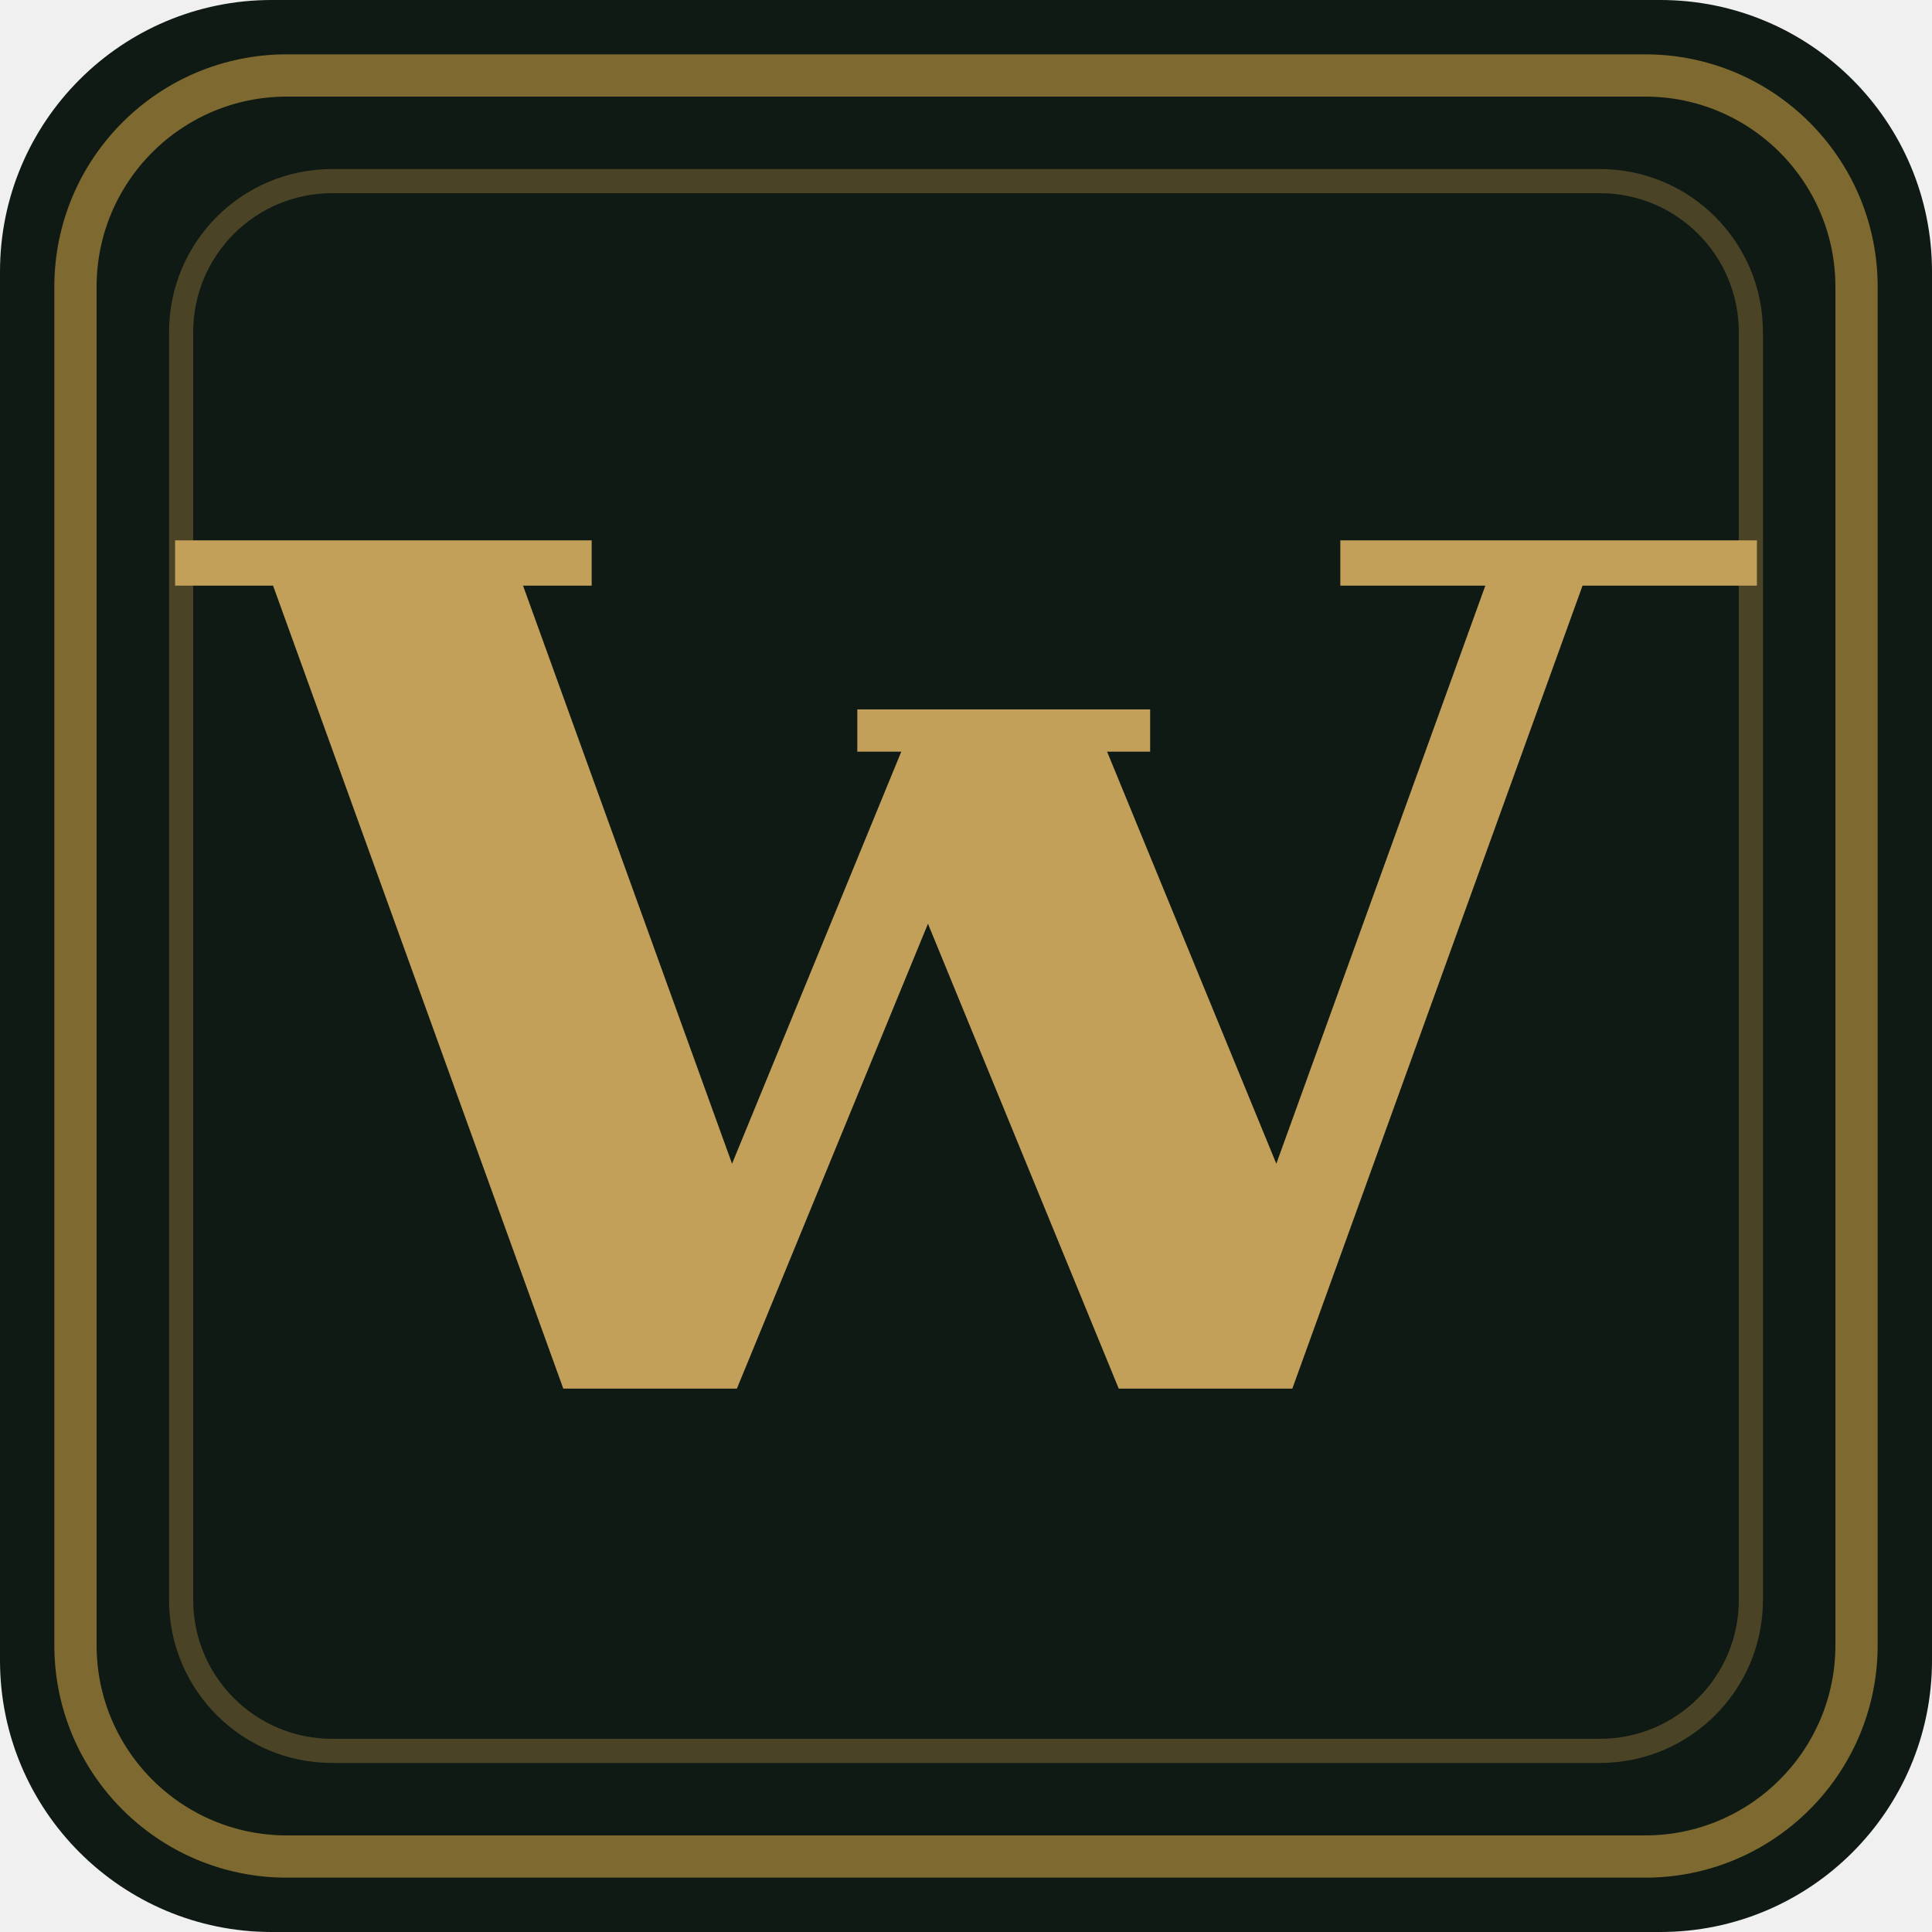
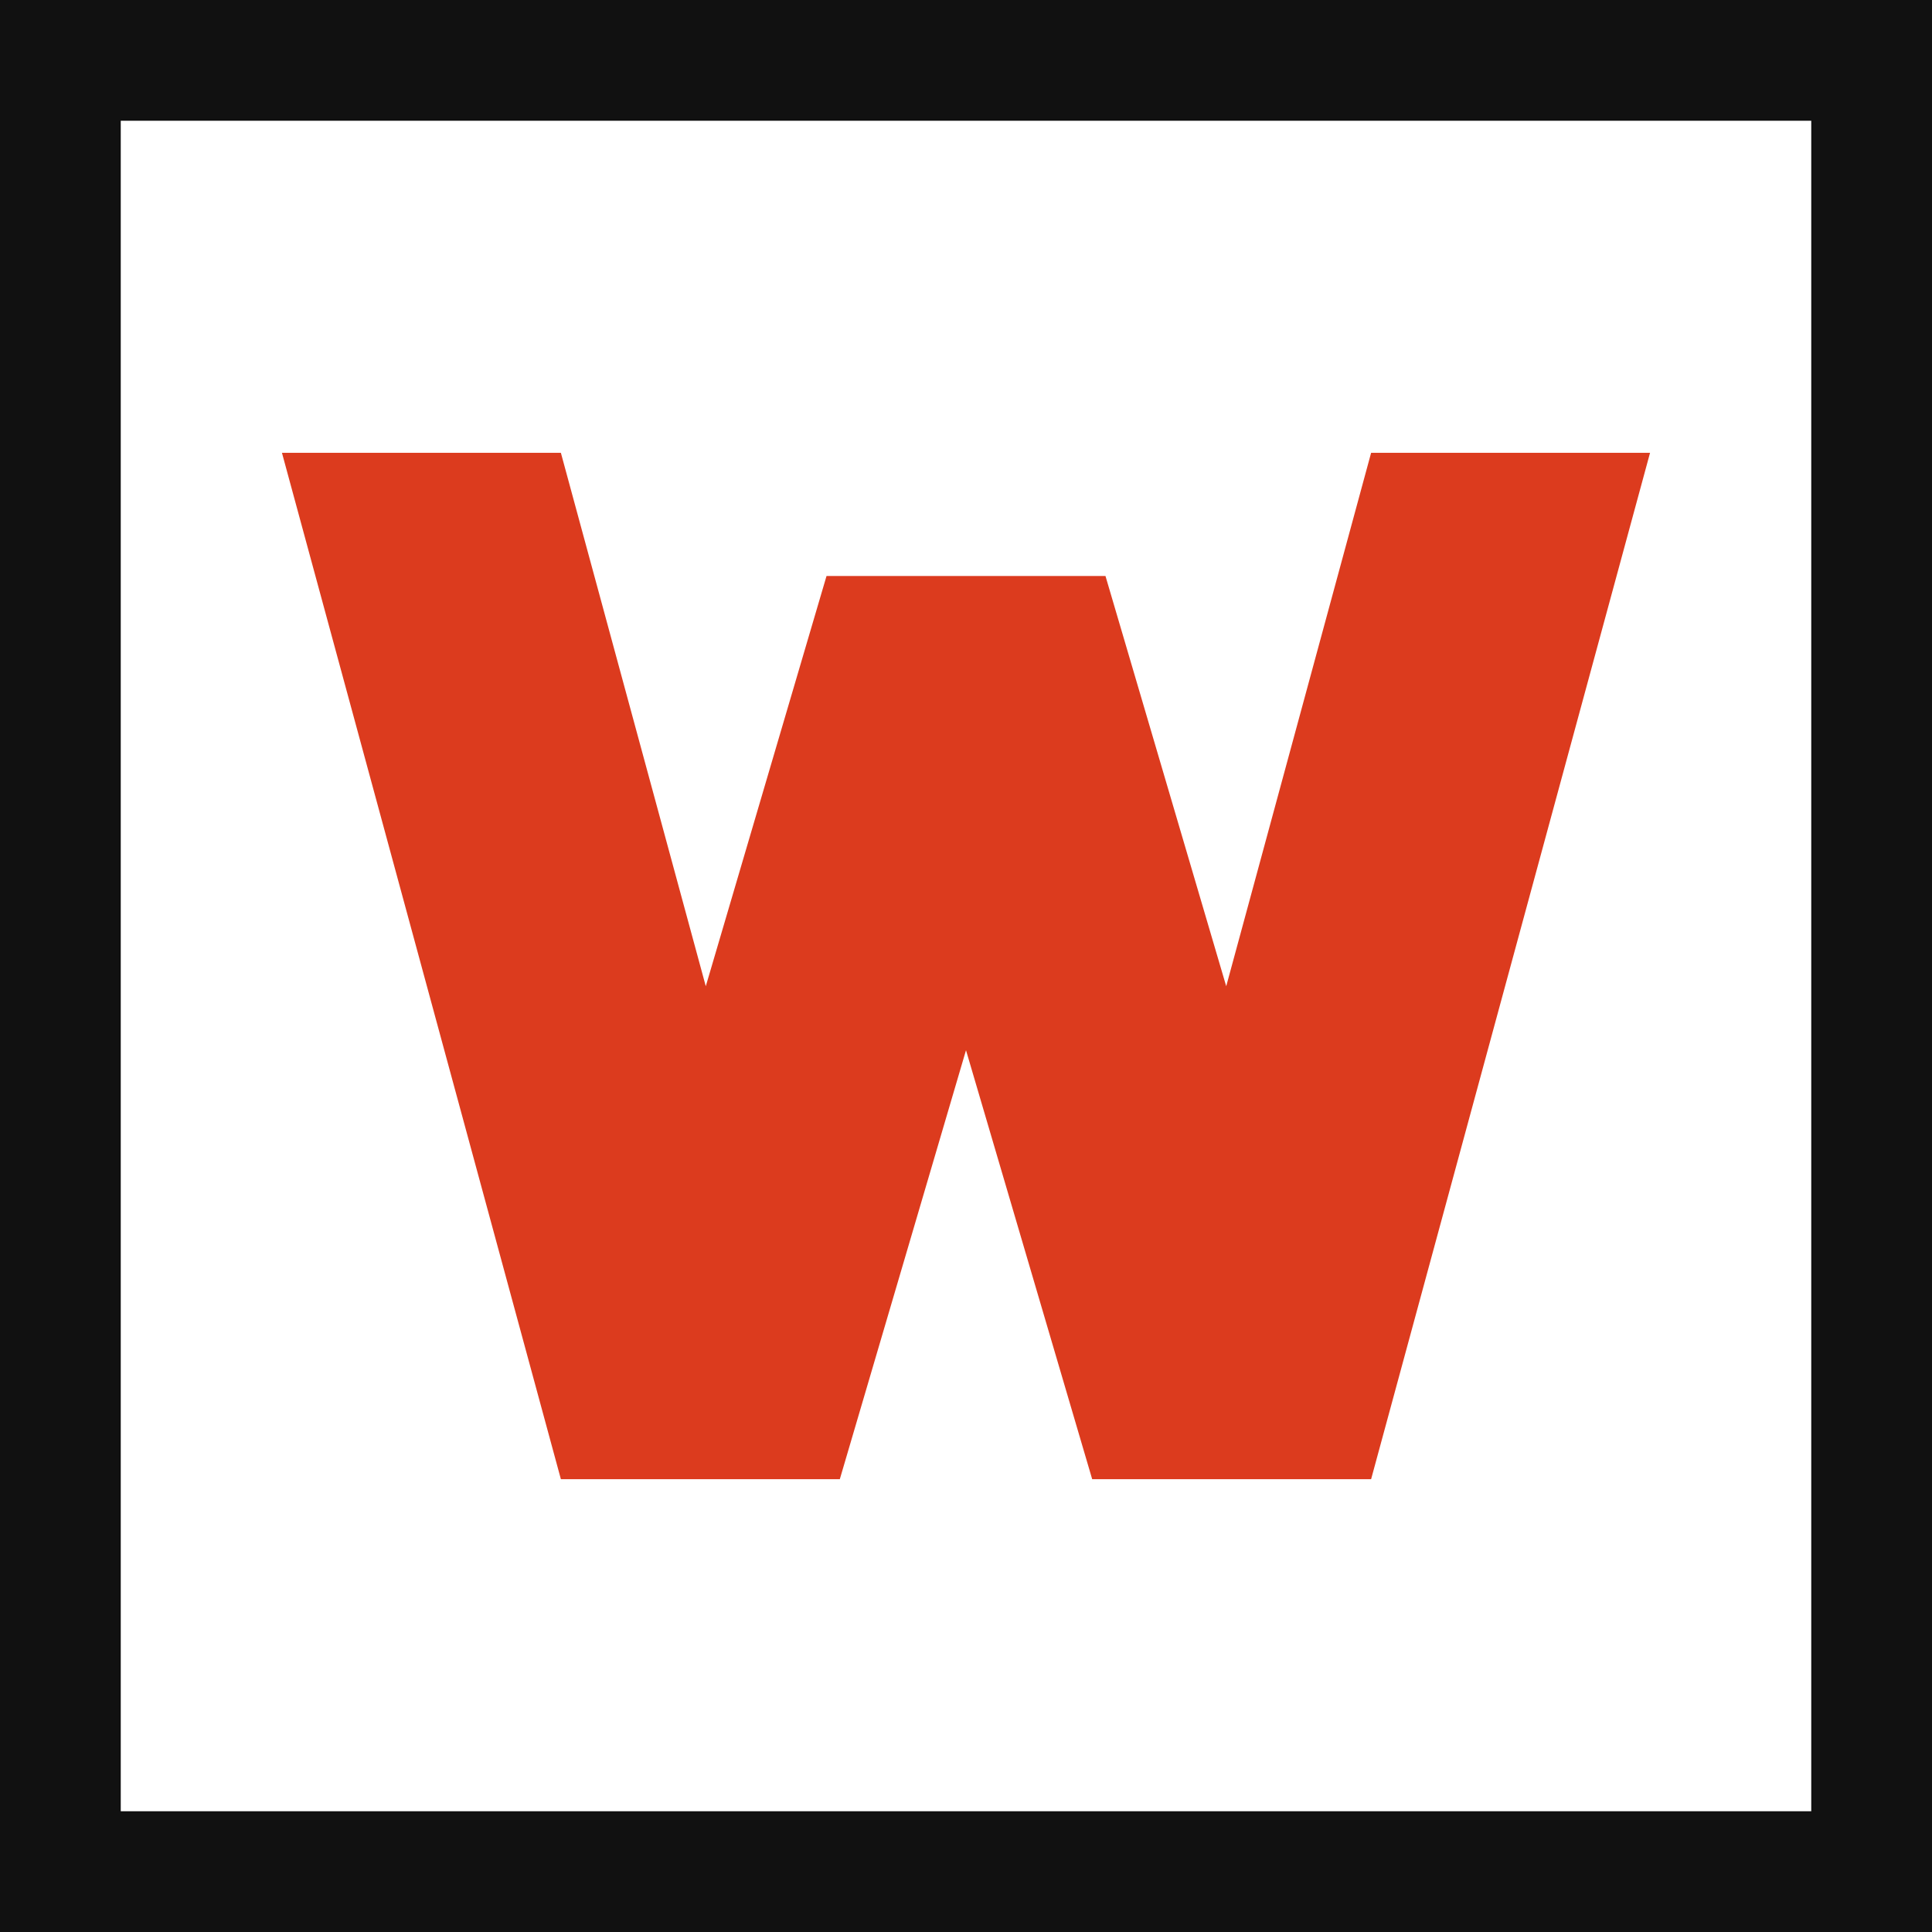
<svg xmlns="http://www.w3.org/2000/svg" viewBox="0 0 64 64" role="img" aria-label="Wizard Scorer">
-   <rect width="64" height="64" rx="9" fill="#0f1a14" />
-   <rect x="2.5" y="2.5" width="59" height="59" rx="7" fill="none" stroke="#7e6930" stroke-width="1.4" />
-   <rect x="6" y="6" width="52" height="52" rx="5" fill="none" stroke="#4a4326" stroke-width="0.8" />
-   <g fill="#c2a059">
-     <path d="M8.54 18 L16.82 18 L24.25 38.55 L30.39 23.6 L36.14 23.6 L42.28 38.55 L49.71 18 L52.93 18 L42.81 46 L37.06 46 L30.74 30.6 L24.41 46 L18.66 46 Z" />
-     <rect x="5.8" y="17.9" width="13.8" height="1.5" />
-     <rect x="44.4" y="17.9" width="13.8" height="1.5" />
-     <rect x="28.4" y="23.5" width="9.7" height="1.4" />
-   </g>
+   <rect width="64" height="64" fill="#ffffff" />
+   <rect x="2" y="2" width="60" height="60" fill="none" stroke="#111111" stroke-width="4" />
+   <path fill="#dc3b1e" d="M9.34 15 L18.58 15 L23.38 32.67 L27.38 19.08 L36.62 19.08 L40.62 32.67 L45.42 15 L54.66 15 L45.42 49 L36.18 49 L32 34.79 L27.82 49 L18.58 49 Z" />
</svg>
